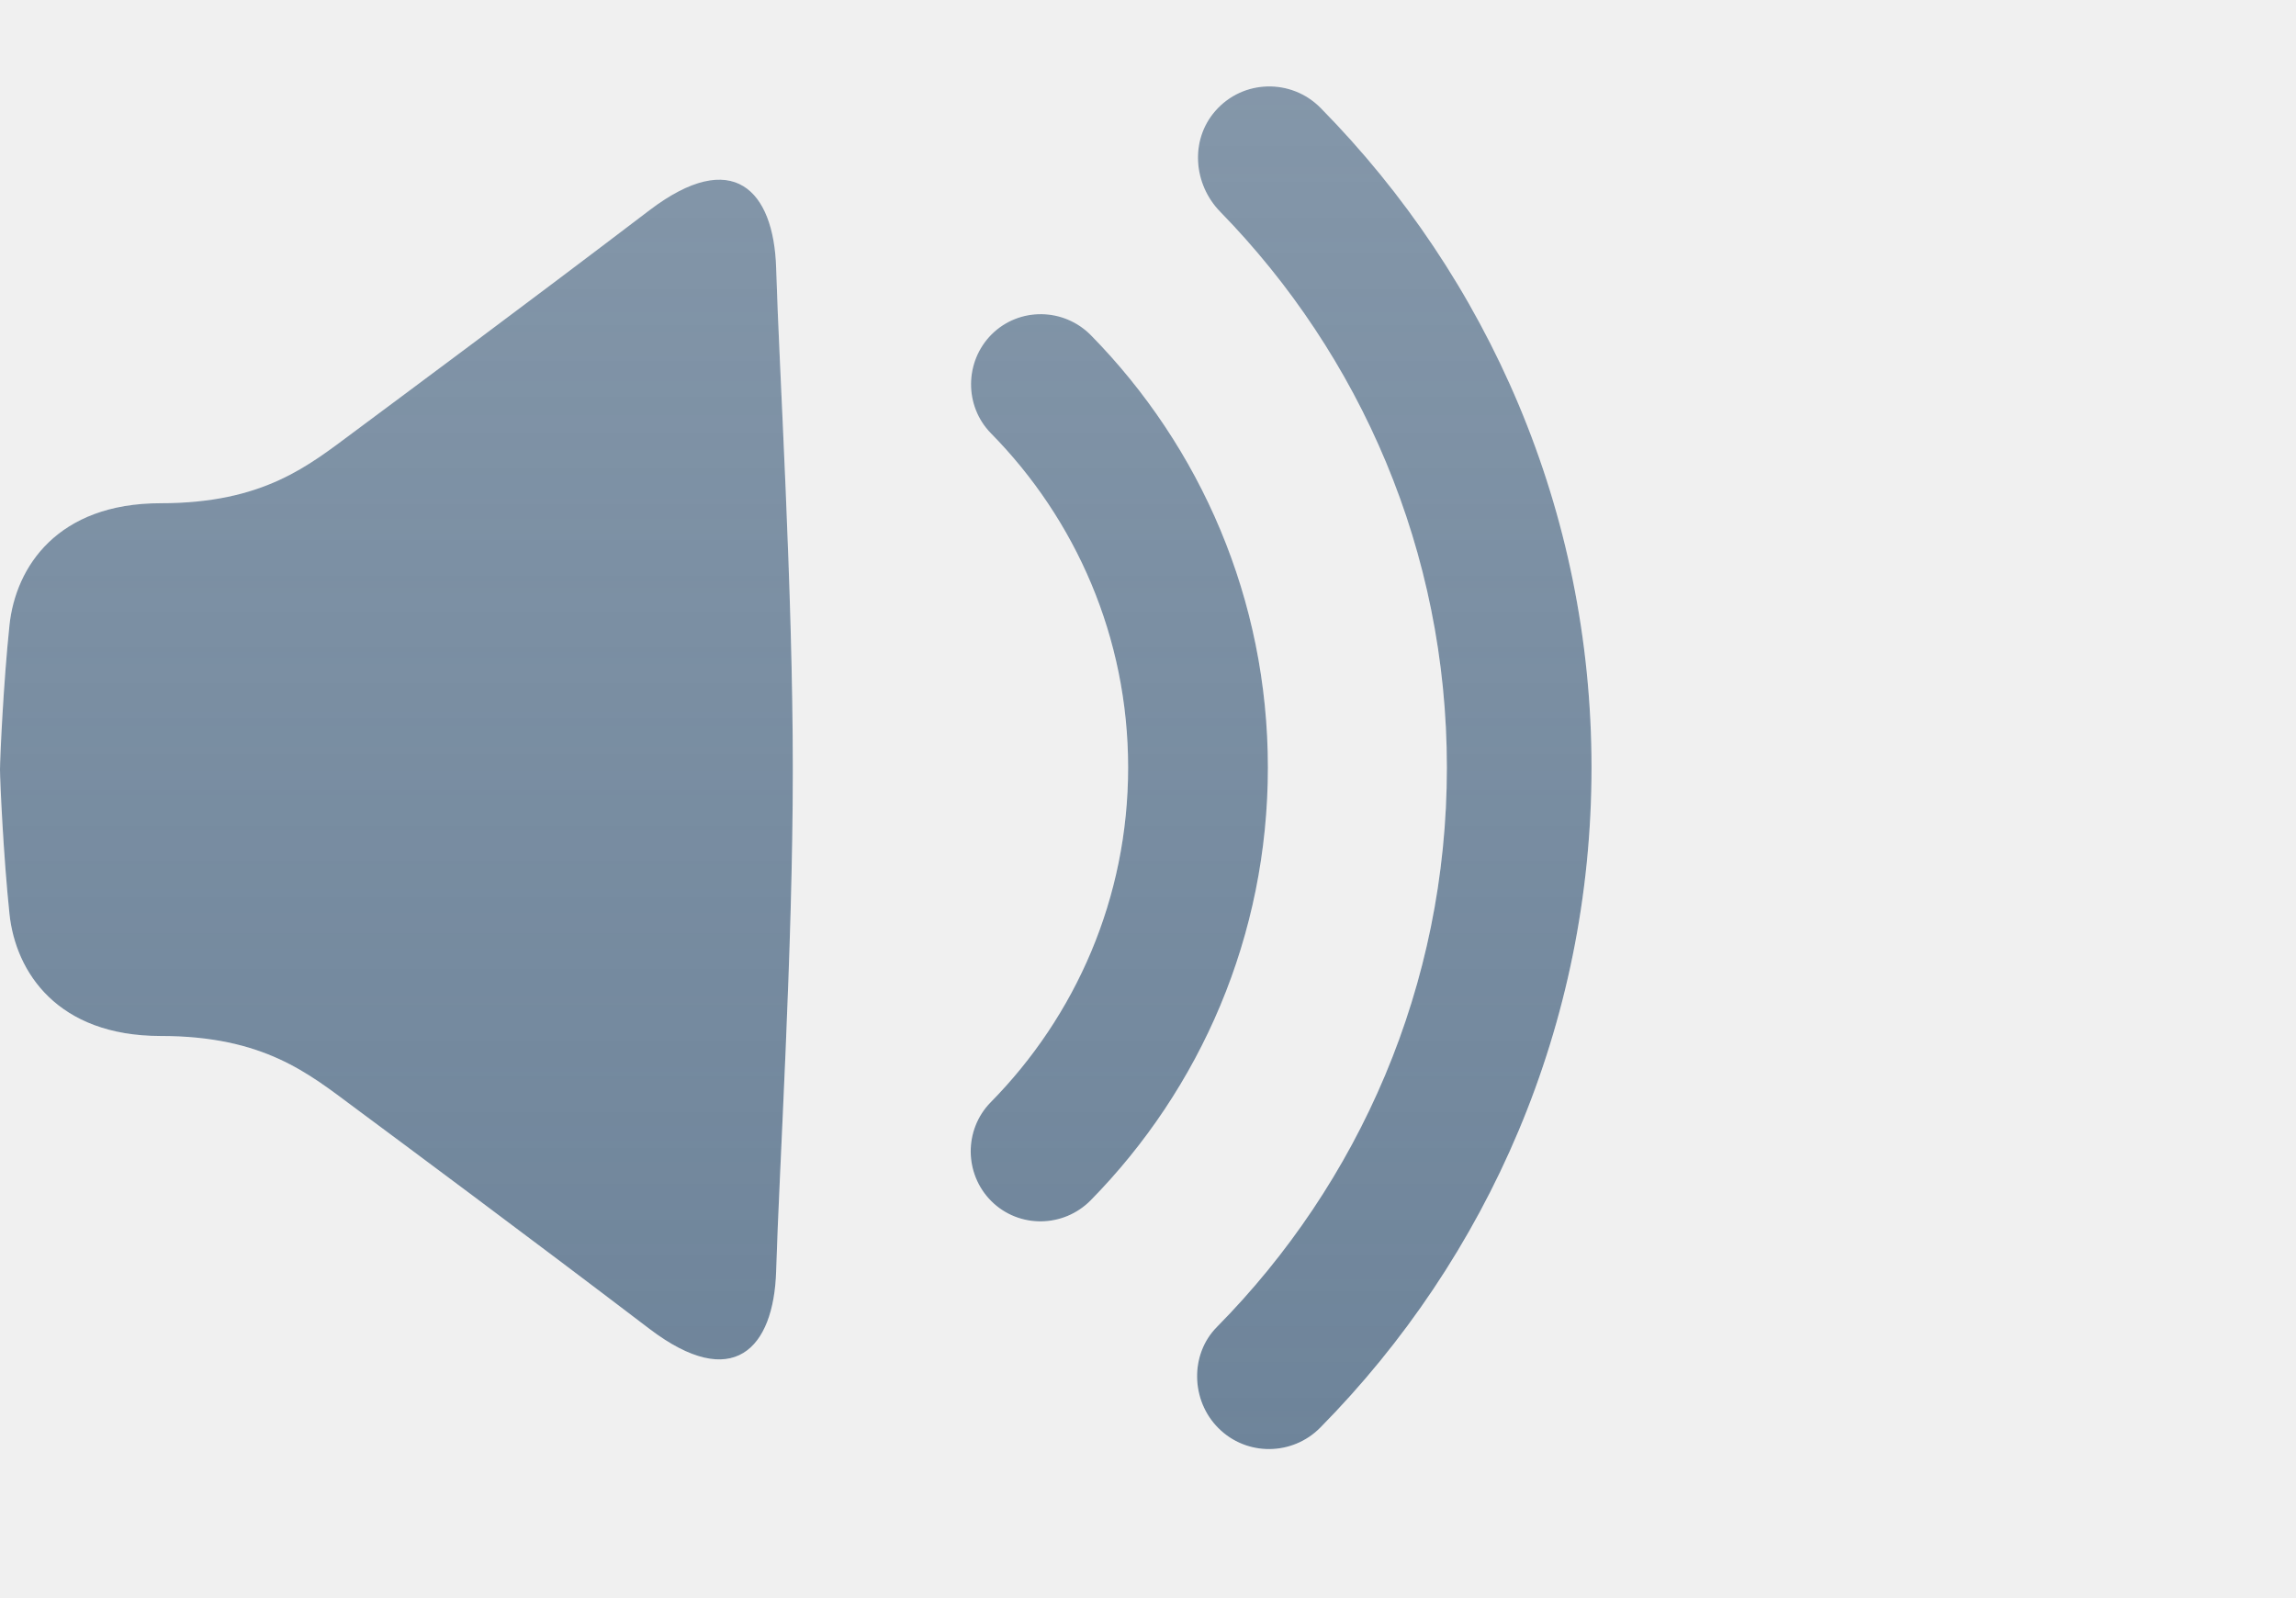
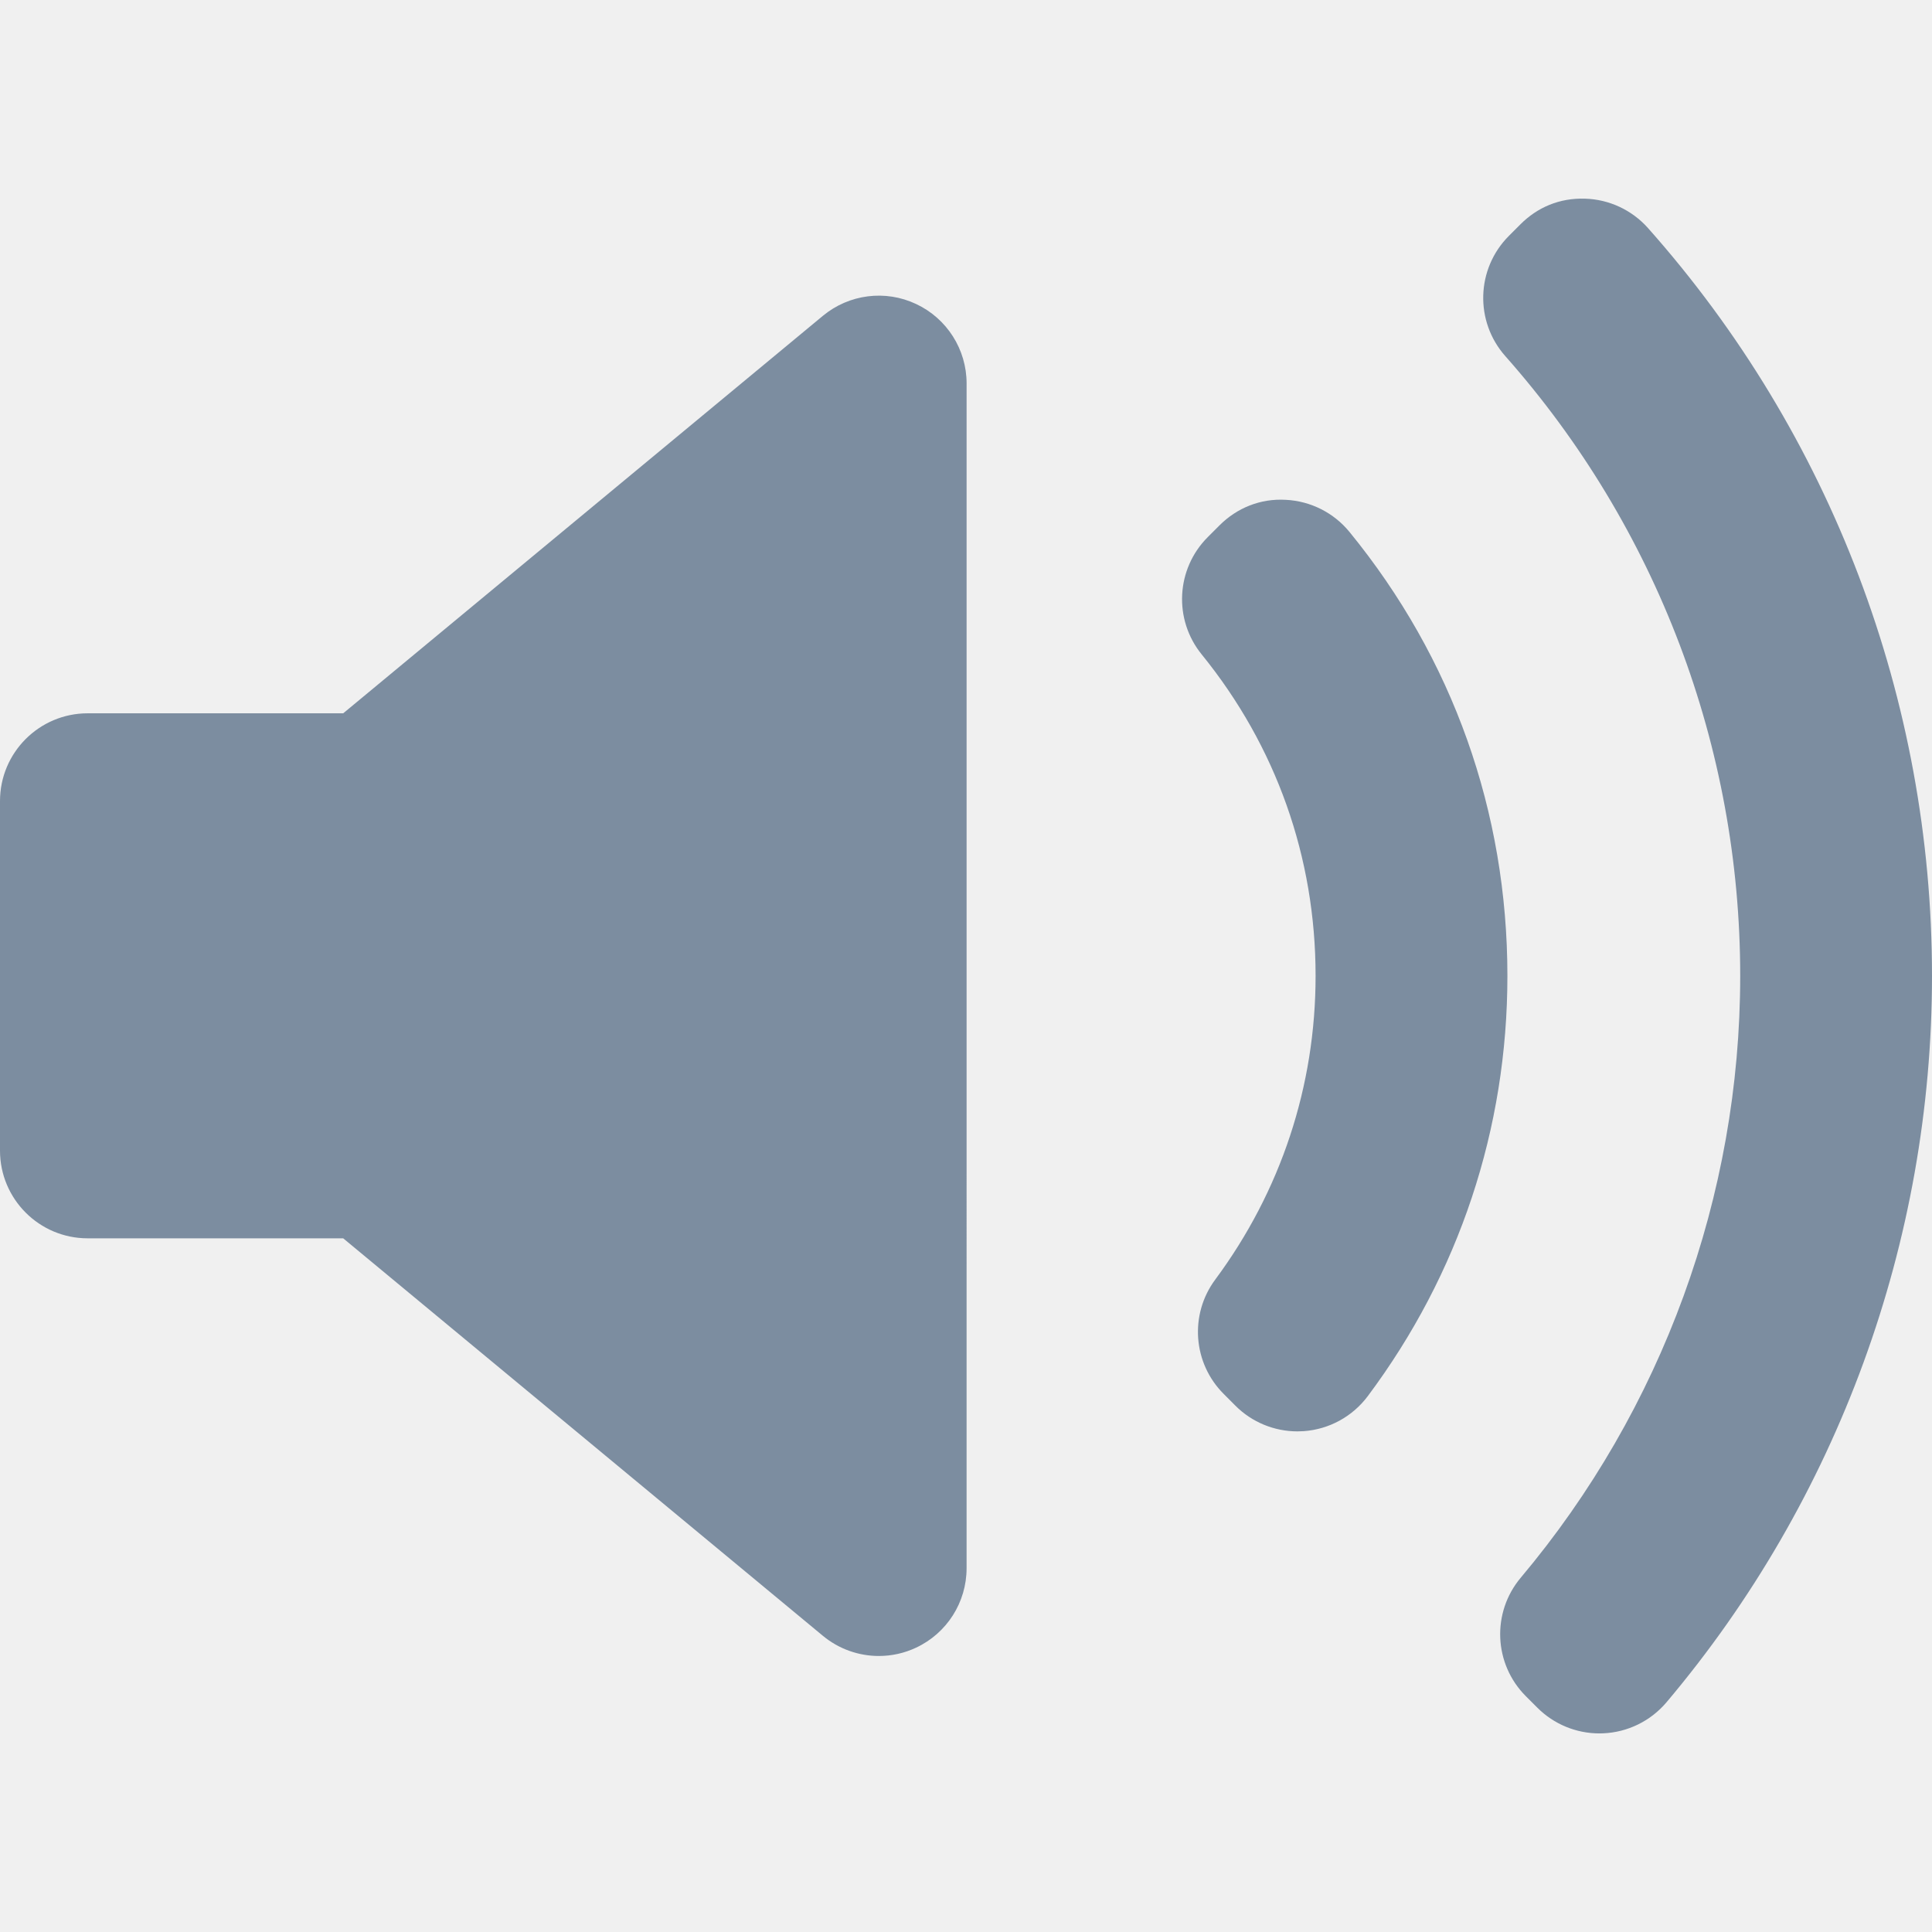
- <svg xmlns="http://www.w3.org/2000/svg" xmlns:xlink="http://www.w3.org/1999/xlink" width="23px" height="16px" viewBox="0 0 23 16" version="1.1">
-   <defs>
-     <linearGradient x1="50%" y1="0%" x2="50%" y2="100%" id="linearGradient-1">
-       <stop stop-color="#6E849A" stop-opacity="0.85" offset="0%" />
-       <stop stop-color="#6E849A" offset="100%" />
-     </linearGradient>
-     <path d="M7.942,6.709 C7.942,8.534 7.806,10.697 7.775,11.733 C7.752,12.511 7.344,12.949 6.506,12.312 C5.262,11.365 4.006,10.433 3.548,10.093 C3.09,9.753 2.642,9.378 1.609,9.378 C0.576,9.378 0.157,8.74 0.095,8.156 C0.034,7.573 0,6.821 0,6.709 C0,6.597 0.034,5.845 0.095,5.262 C0.157,4.678 0.576,4.041 1.609,4.041 C2.642,4.041 3.09,3.665 3.548,3.325 C4.006,2.984 5.262,2.053 6.506,1.106 C7.344,0.469 7.752,0.907 7.775,1.685 C7.806,2.721 7.942,4.883 7.942,6.709 Z M12.205,13.306 C11.93,13.032 11.917,12.569 12.19,12.293 C13.613,10.852 14.494,8.875 14.494,6.689 C14.494,4.522 13.627,2.56 12.224,1.122 C11.954,0.846 11.919,0.405 12.173,0.113 C12.451,-0.207 12.937,-0.215 13.229,0.081 C14.905,1.783 15.943,4.113 15.943,6.689 C15.943,9.268 14.904,11.6 13.226,13.301 C12.946,13.585 12.487,13.589 12.205,13.306 Z M9.93,11.032 C9.658,10.76 9.655,10.316 9.924,10.042 C10.774,9.179 11.301,7.997 11.301,6.689 C11.301,5.383 10.775,4.202 9.926,3.34 C9.658,3.066 9.662,2.622 9.933,2.35 C10.209,2.075 10.657,2.081 10.93,2.36 C12.025,3.476 12.701,5.003 12.701,6.689 C12.701,8.378 12.023,9.907 10.927,11.023 C10.654,11.301 10.206,11.307 9.93,11.032 Z" id="path-2" />
-   </defs>
-   <g id="Icon/System/Sound" stroke="none" stroke-width="1" fill="none" fill-rule="evenodd">
-     <g id="Group-4">
-       <rect id="Rectangle-4" x="0" y="0" width="16" height="16" />
-       <g id="Group" transform="translate(0, 1)">
-         <g id="volume">
-           <use fill="#FFFFFF" xlink:href="#path-2" />
-           <use fill="url(#linearGradient-1)" xlink:href="#path-2" />
-         </g>
-       </g>
-     </g>
+ <svg xmlns="http://www.w3.org/2000/svg" version="1.1" id="Capa_1" x="0px" y="0px" width="512px" height="512px" viewBox="0 0 93.038 93.038" style="enable-background:new 0 0 93.038 93.038;" xml:space="preserve">
+   <g>
+     <path d="M46.547,75.521c0,1.639-0.947,3.128-2.429,3.823c-0.573,0.271-1.187,0.402-1.797,0.402c-0.966,0-1.923-0.332-2.696-0.973   l-23.098-19.14H4.225C1.892,59.635,0,57.742,0,55.409V38.576c0-2.334,1.892-4.226,4.225-4.226h12.303l23.098-19.14   c1.262-1.046,3.012-1.269,4.493-0.569c1.481,0.695,2.429,2.185,2.429,3.823L46.547,75.521L46.547,75.521z M62.784,68.919   c-0.103,0.007-0.202,0.011-0.304,0.011c-1.116,0-2.192-0.441-2.987-1.237l-0.565-0.567c-1.482-1.479-1.656-3.822-0.408-5.504   c3.164-4.266,4.834-9.323,4.834-14.628c0-5.706-1.896-11.058-5.484-15.478c-1.366-1.68-1.24-4.12,0.291-5.65l0.564-0.565   c0.844-0.844,1.975-1.304,3.199-1.231c1.192,0.06,2.305,0.621,3.061,1.545c4.977,6.09,7.606,13.484,7.606,21.38   c0,7.354-2.325,14.354-6.725,20.24C65.131,68.216,64.007,68.832,62.784,68.919z M80.252,81.976   c-0.764,0.903-1.869,1.445-3.052,1.495c-0.058,0.002-0.117,0.004-0.177,0.004c-1.119,0-2.193-0.442-2.988-1.237l-0.555-0.555   c-1.551-1.55-1.656-4.029-0.246-5.707c6.814-8.104,10.568-18.396,10.568-28.982c0-11.011-4.019-21.611-11.314-29.847   c-1.479-1.672-1.404-4.203,0.17-5.783l0.554-0.555c0.822-0.826,1.89-1.281,3.115-1.242c1.163,0.033,2.263,0.547,3.036,1.417   c8.818,9.928,13.675,22.718,13.675,36.01C93.04,59.783,88.499,72.207,80.252,81.976z" fill="#7c8da0" />
  </g>
+   <g>
+ </g>
+   <g>
+ </g>
+   <g>
+ </g>
+   <g>
+ </g>
+   <g>
+ </g>
+   <g>
+ </g>
+   <g>
+ </g>
+   <g>
+ </g>
+   <g>
+ </g>
+   <g>
+ </g>
+   <g>
+ </g>
+   <g>
+ </g>
+   <g>
+ </g>
+   <g>
+ </g>
+   <g>
+ </g>
</svg>
